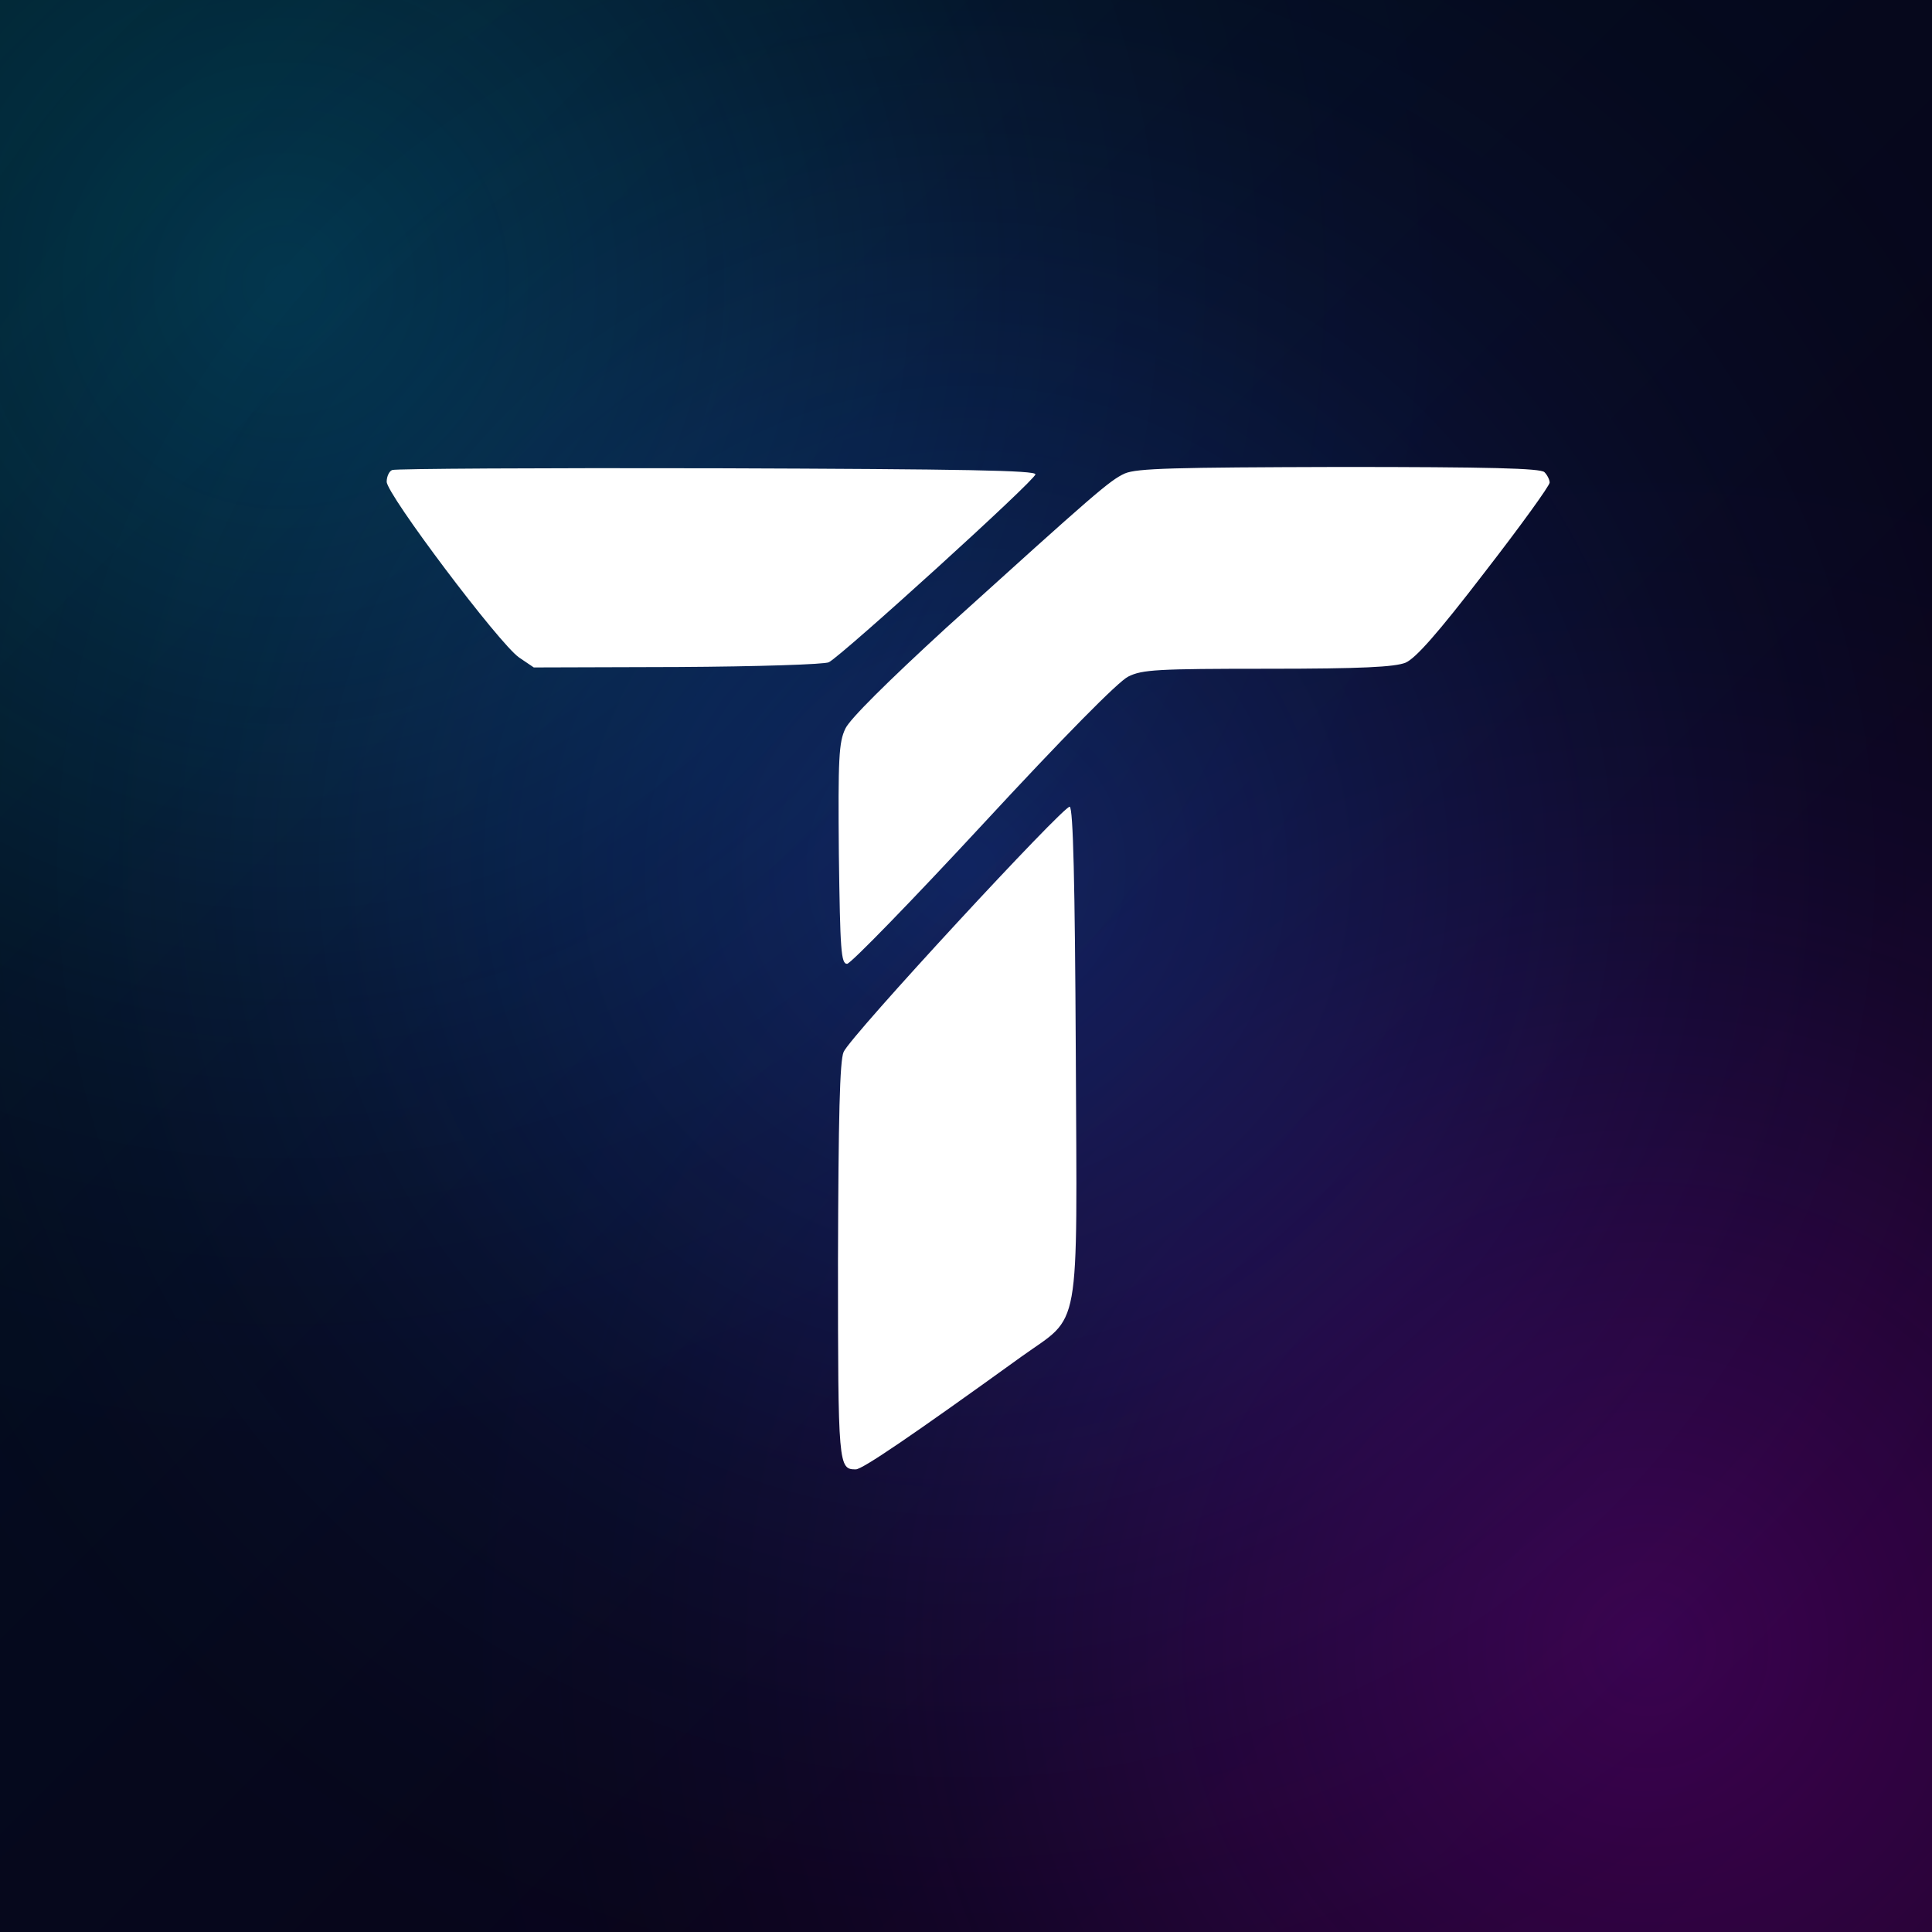
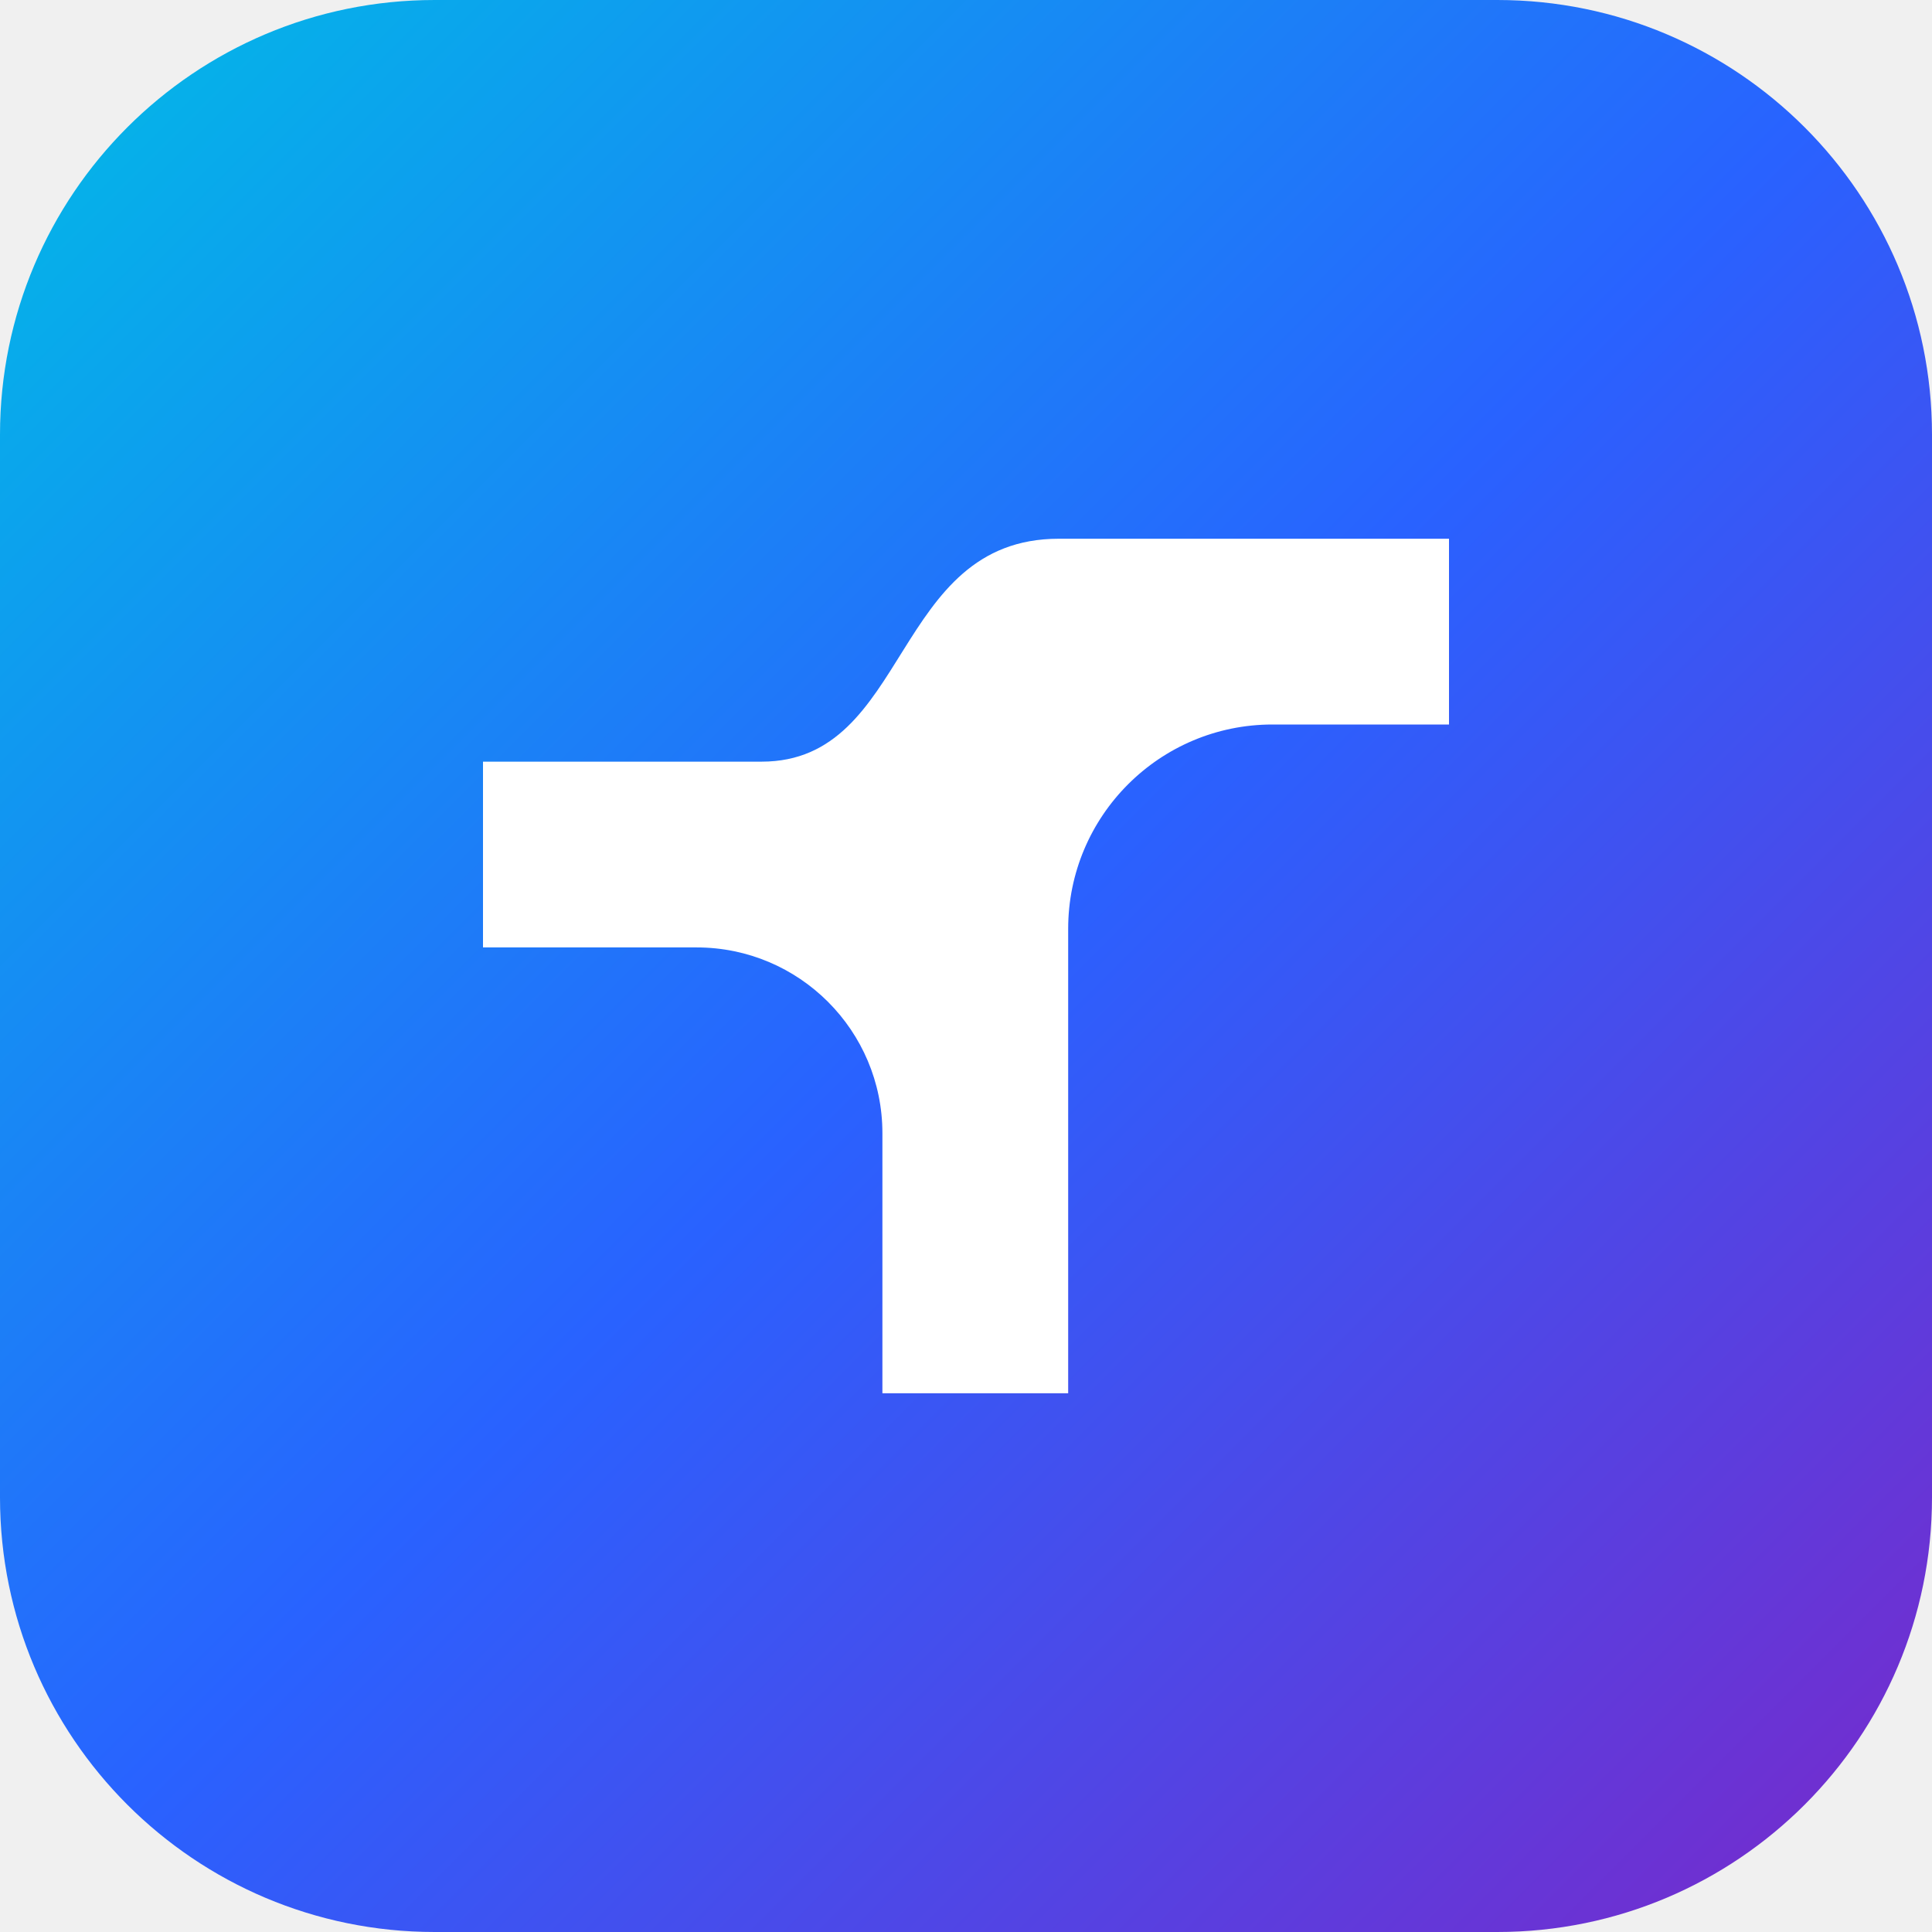
- <svg xmlns="http://www.w3.org/2000/svg" width="512" height="512" viewBox="0 0 512 512" fill="none">
+ <svg xmlns="http://www.w3.org/2000/svg" width="512" height="512" viewBox="0 0 512 512">
  <defs>
-     <linearGradient id="bgGradient" x1="0%" y1="0%" x2="100%" y2="100%">
-       <stop offset="0%" stop-color="#02141F" />
-       <stop offset="35%" stop-color="#040B1E" />
-       <stop offset="70%" stop-color="#08041A" />
-       <stop offset="100%" stop-color="#0E031A" />
+     <linearGradient id="tg" x1="0" y1="0" x2="512" y2="512" gradientUnits="userSpaceOnUse">
+       <stop offset="0" stop-color="#00BCE6" />
+       <stop offset="0.5" stop-color="#2962FF" />
+       <stop offset="1" stop-color="#7928CA" />
    </linearGradient>
-     <radialGradient id="cyanSheen" cx="15%" cy="15%" r="65%">
-       <stop offset="0%" stop-color="#00BCE6" stop-opacity="0.22" />
-       <stop offset="60%" stop-color="#00BCE6" stop-opacity="0.04" />
-       <stop offset="100%" stop-color="#000000" stop-opacity="0" />
-     </radialGradient>
-     <radialGradient id="centerDepth" cx="50%" cy="45%" r="65%">
-       <stop offset="0%" stop-color="#2962FF" stop-opacity="0.28" />
-       <stop offset="50%" stop-color="#2962FF" stop-opacity="0.08" />
-       <stop offset="100%" stop-color="#000000" stop-opacity="0" />
-     </radialGradient>
-     <radialGradient id="magentaSheen" cx="85%" cy="85%" r="65%">
-       <stop offset="0%" stop-color="#D500F9" stop-opacity="0.24" />
-       <stop offset="60%" stop-color="#D500F9" stop-opacity="0.05" />
-       <stop offset="100%" stop-color="#000000" stop-opacity="0" />
-     </radialGradient>
  </defs>
-   <rect width="512" height="512" fill="#000000" />
-   <rect width="512" height="512" fill="url(#bgGradient)" />
-   <rect width="512" height="512" fill="url(#cyanSheen)" />
-   <rect width="512" height="512" fill="url(#magentaSheen)" />
-   <rect width="512" height="512" fill="url(#centerDepth)" />
-   <g transform="translate(76.025, 419.3) scale(0.115, -0.115)" fill="#FFFFFF">
-     <path d="M1725 2553 c0 -13 -444 -416 -476 -433 -9 -5 -165 -10 -348 -11 l-332 -1 -34 23 c-46 32 -305 376 -305 405 0 12 6 25 13 27 6 3 343 5 747 4 579 -2 735 -5 735 -14z M2898 2558 c7 -7 12 -18 12 -24 0 -7 -67 -100 -150 -207 -109 -142 -159 -198 -182 -208 -25 -10 -101 -14 -318 -14 -255 0 -289 -2 -321 -18 -23 -11 -150 -140 -335 -340 -164 -177 -305 -322 -313 -322 -14 0 -16 31 -19 253 -2 221 0 258 15 289 10 22 98 109 232 232 345 312 377 340 412 356 28 12 113 14 494 15 346 0 464 -3 473 -12z M1818 1221 c3 -662 13 -602 -125 -701 -255 -184 -367 -260 -382 -260 -40 0 -41 7 -41 480 1 332 4 462 13 482 16 37 508 569 521 565 8 -3 12 -174 14 -566z" />
-   </g>
+   <rect x="0" y="0" width="512" height="512" rx="115.2" fill="url(#tg)" />
+   <path transform="translate(98.4615 93.5385) scale(4.92308)" fill="#FFFFFF" d="M6 22H21C29 22 28 10 37 10H58V20H48.5A11 11 0 0 0 37.5 31V56H27.5V42A10 10 0 0 0 17.5 32H6Z" />
</svg>
